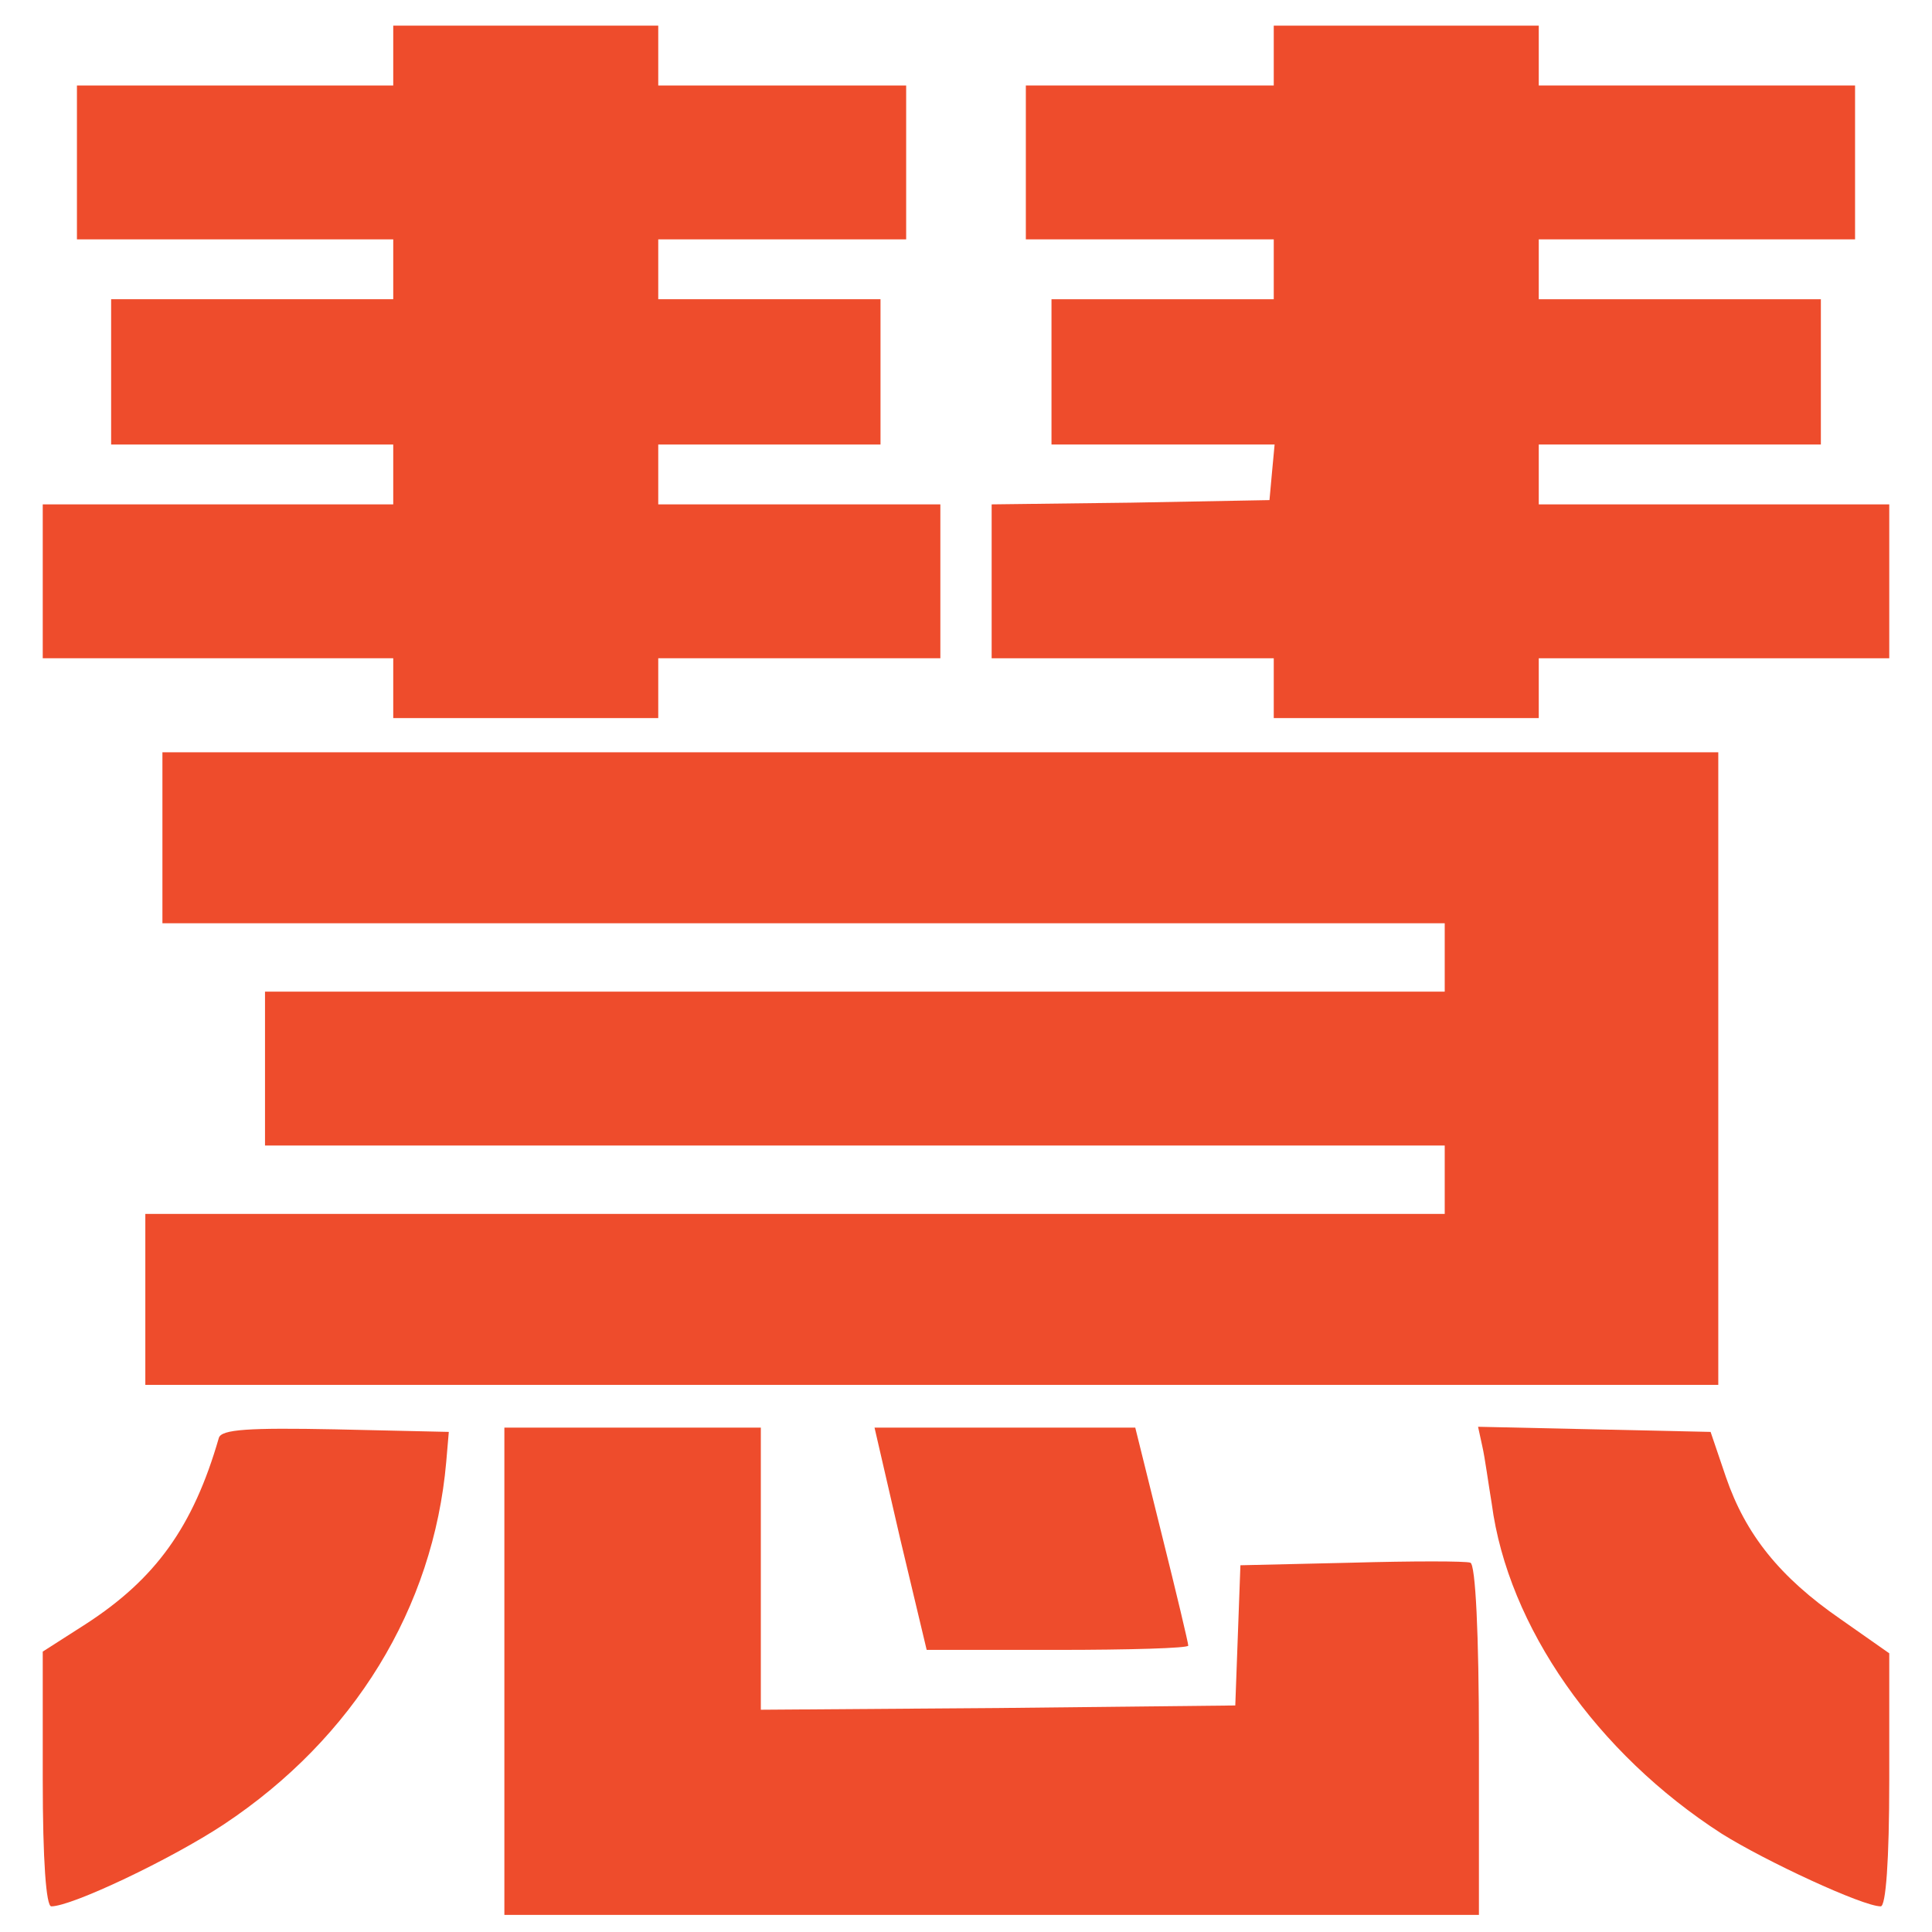
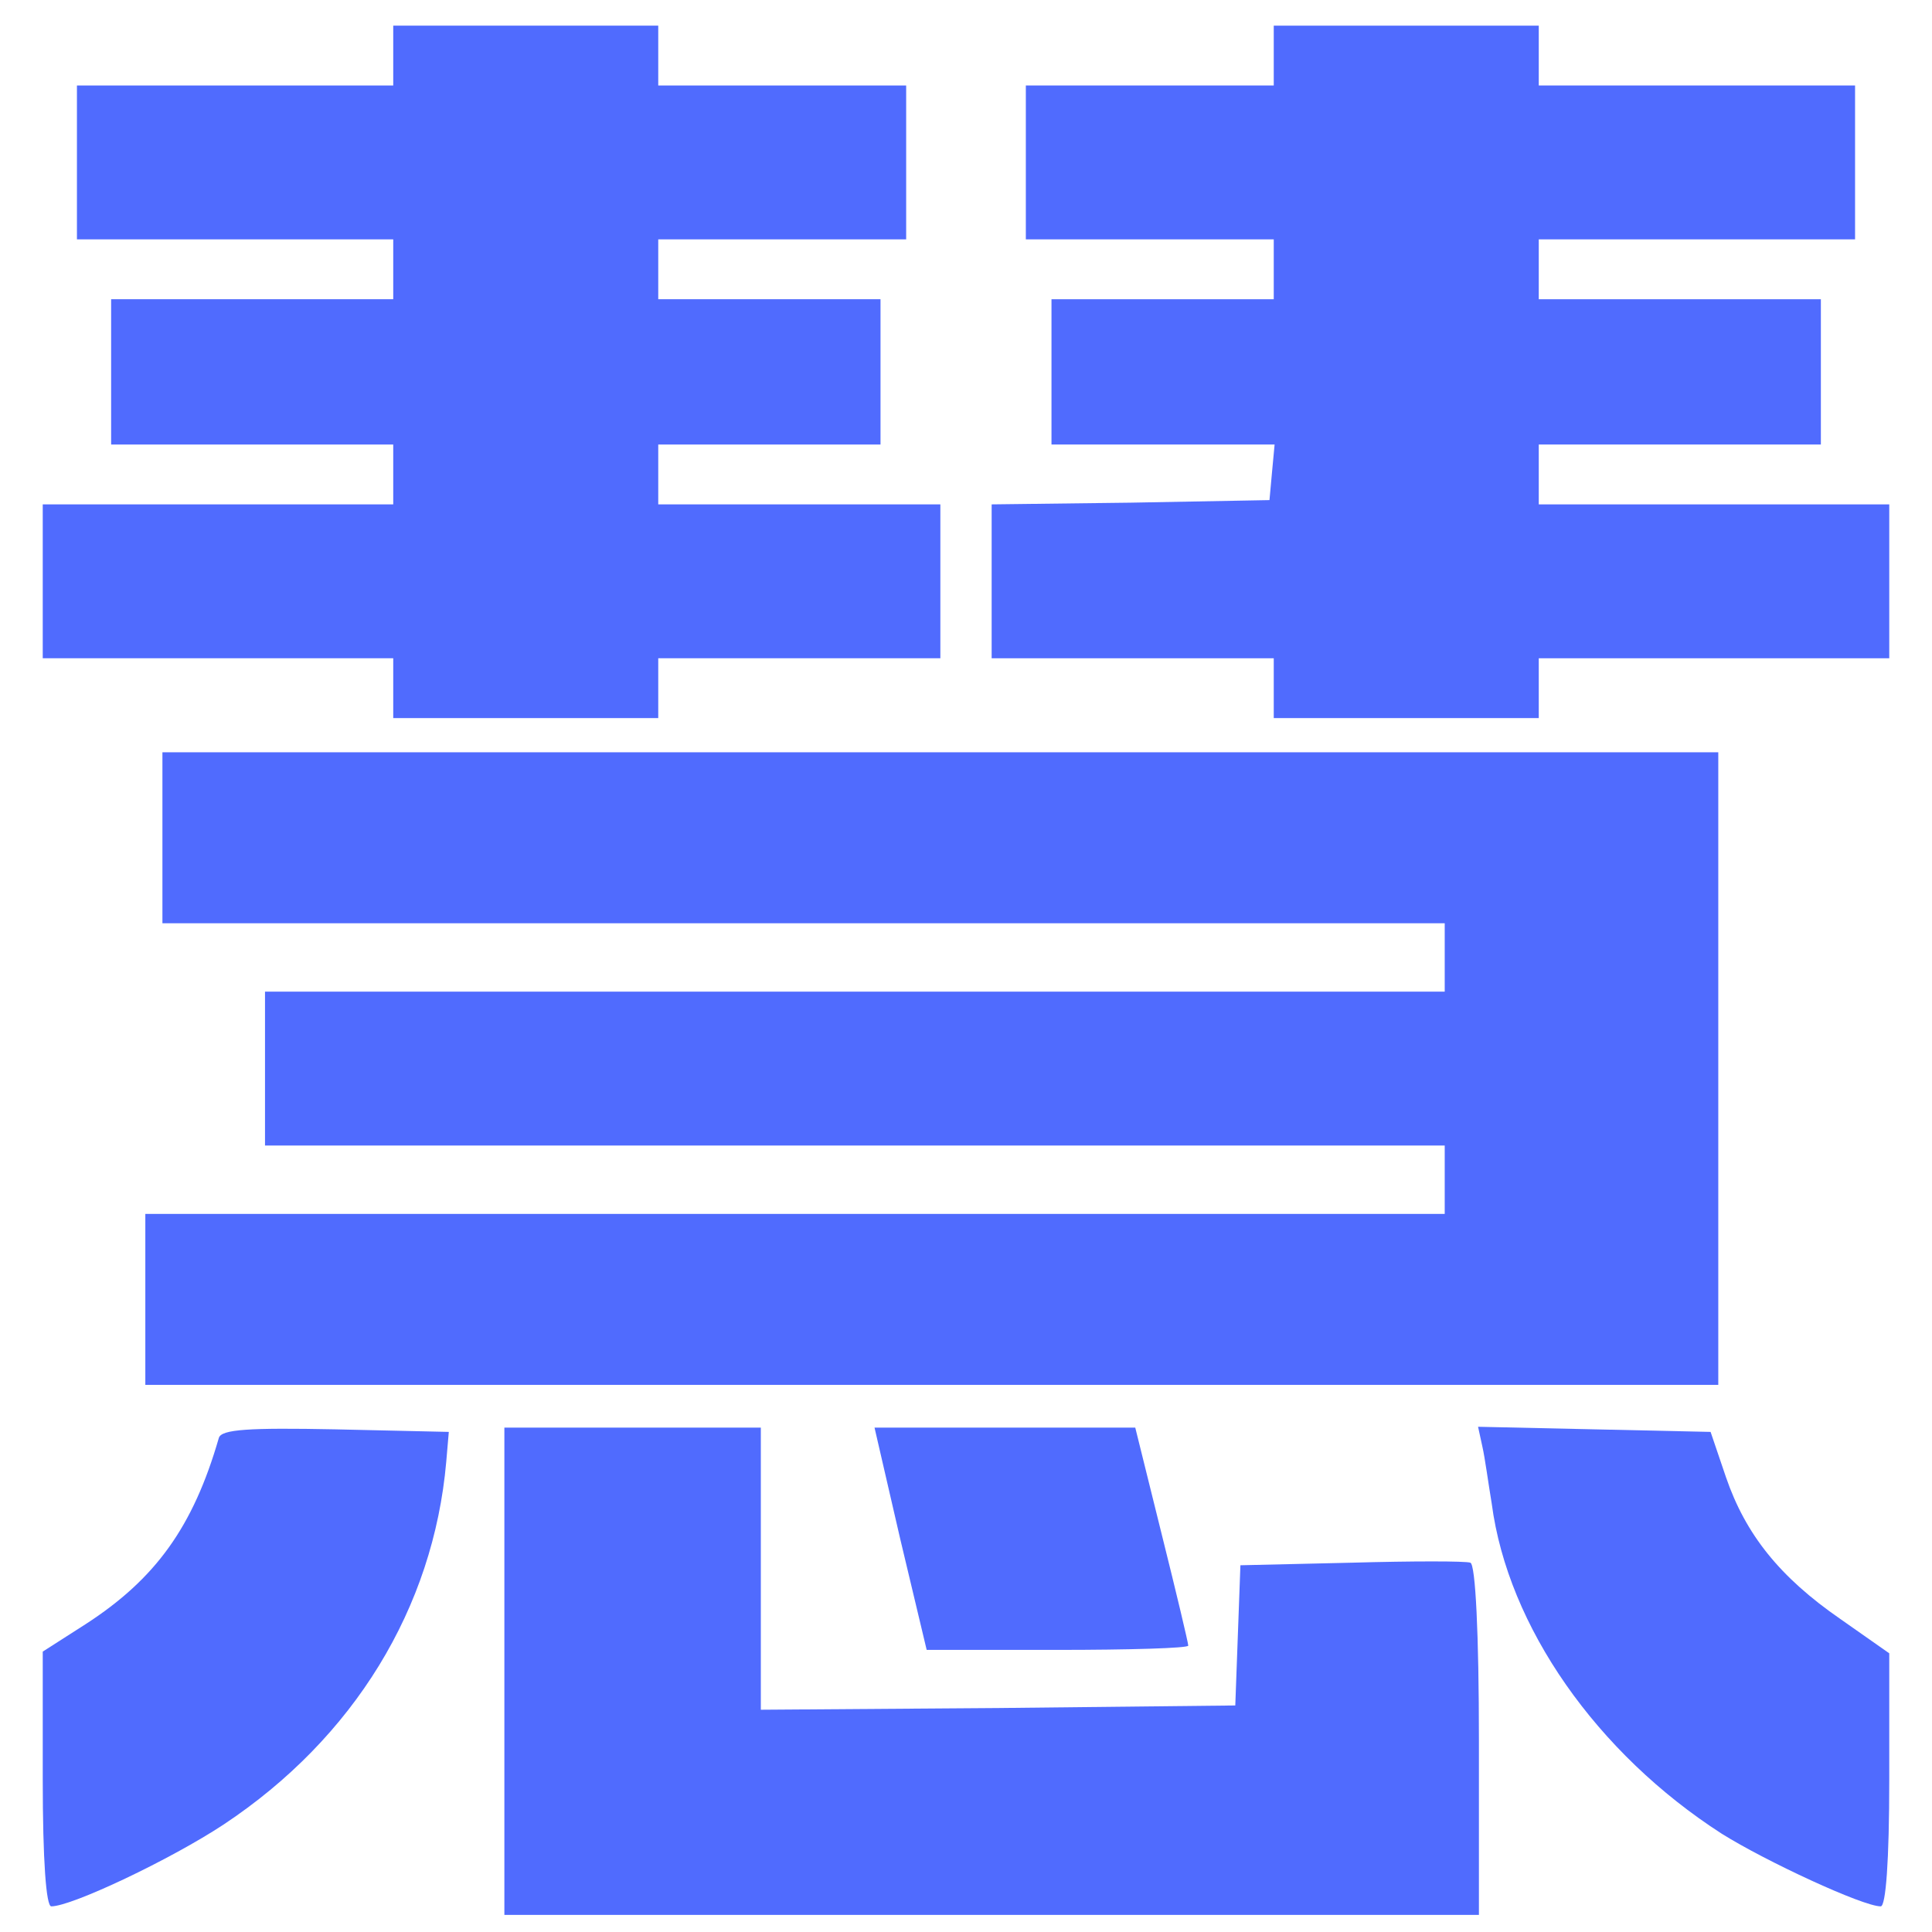
<svg xmlns="http://www.w3.org/2000/svg" version="1.0" width="300pt" height="300pt" viewBox="0 0 224 226" preserveAspectRatio="xMidYMid meet">
-   <g transform="translate(0,226) scale(0.1,-0.1)" fill="#ee4c2c" stroke="none">
+   <g transform="translate(0,226) scale(0.1,-0.1)" fill="#506bfe" stroke="none">
    <path d="M450 2195 l0 -35 -185 0 -185 0 0 -90 0 -90 185 0 185 0 0 -35 0 -35 -165 0 -165 0 0 -85 0 -85 165 0 165 0 0 -35 0 -35 -205 0 -205 0 0 -90 0 -90 205 0 205 0 0 -35 0 -35 155 0 155 0 0 35 0 35 165 0 165 0 0 90 0 90 -165 0 -165 0 0 35 0 35 130 0 130 0 0 85 0 85 -130 0 -130 0 0 35 0 35 145 0 145 0 0 90 0 90 -145 0 -145 0 0 35 0 35 -155 0 -155 0 0 -35z" />
    <path d="M1480 2195 l0 -35 -145 0 -145 0 0 -90 0 -90 145 0 145 0 0 -35 0 -35 -130 0 -130 0 0 -85 0 -85 131 0 130 0 -3 -32 -3 -33 -162 -3 -163 -2 0 -90 0 -90 165 0 165 0 0 -35 0 -35 155 0 155 0 0 35 0 35 205 0 205 0 0 90 0 90 -205 0 -205 0 0 35 0 35 165 0 165 0 0 85 0 85 -165 0 -165 0 0 35 0 35 185 0 185 0 0 90 0 90 -185 0 -185 0 0 35 0 35 -155 0 -155 0 0 -35z" />
    <path d="M180 1280 l0 -100 750 0 750 0 0 -40 0 -40 -690 0 -690 0 0 -90 0 -90 690 0 690 0 0 -40 0 -40 -760 0 -760 0 0 -100 0 -100 920 0 920 0 0 370 0 370 -910 0 -910 0 0 -100z" />
    <path d="M246 578 c-30 -104 -74 -165 -156 -218 l-50 -32 0 -149 c0 -96 4 -149 10 -149 24 0 140 55 202 96 152 101 245 253 260 424 l3 35 -133 3 c-101 2 -133 0 -136 -10z" />
    <path d="M580 305 l0 -285 570 0 570 0 0 204 c0 125 -4 206 -10 208 -5 2 -68 2 -139 0 l-130 -3 -3 -82 -3 -82 -277 -3 -278 -2 0 165 0 165 -150 0 -150 0 0 -285z" />
    <path d="M1043 460 l31 -130 153 0 c84 0 153 2 153 5 0 3 -14 62 -31 130 l-31 125 -153 0 -152 0 30 -130z" />
    <path d="M1724 568 c3 -13 7 -43 11 -67 19 -144 123 -292 269 -386 51 -32 165 -85 186 -85 6 0 10 53 10 148 l0 148 -57 40 c-71 49 -111 99 -134 166 l-18 53 -136 3 -136 3 5 -23z" />
  </g>
</svg>
